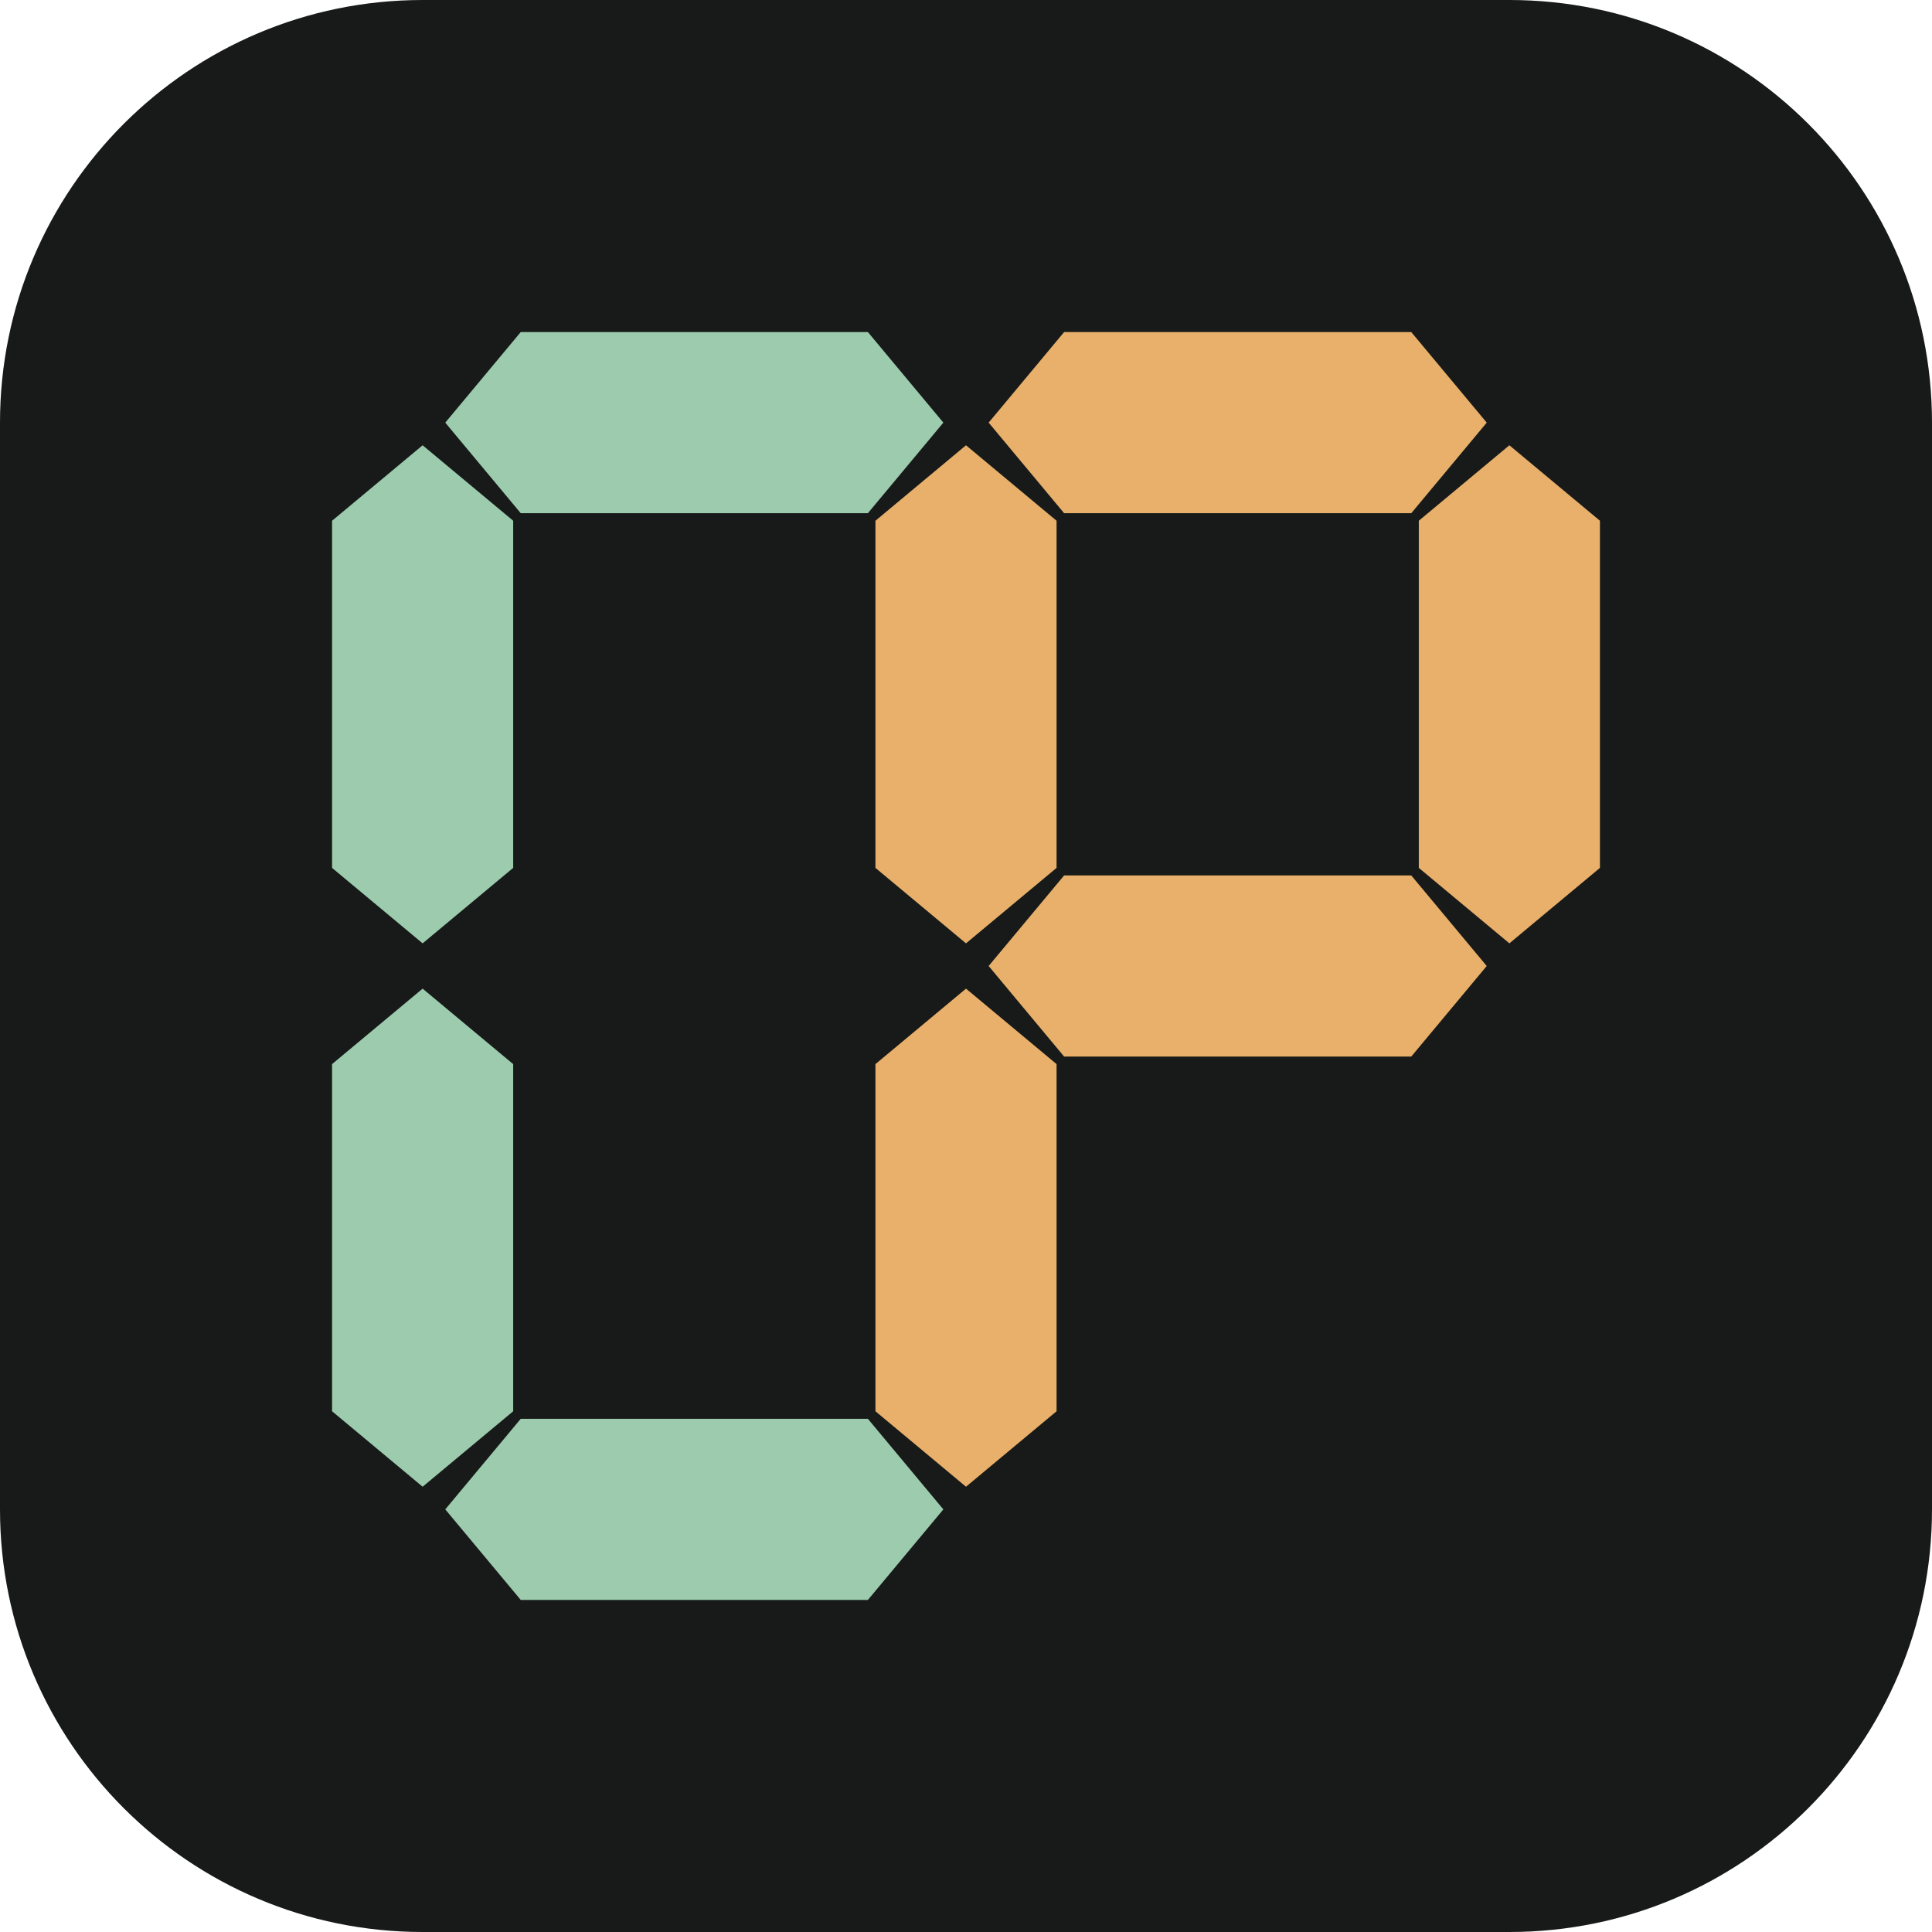
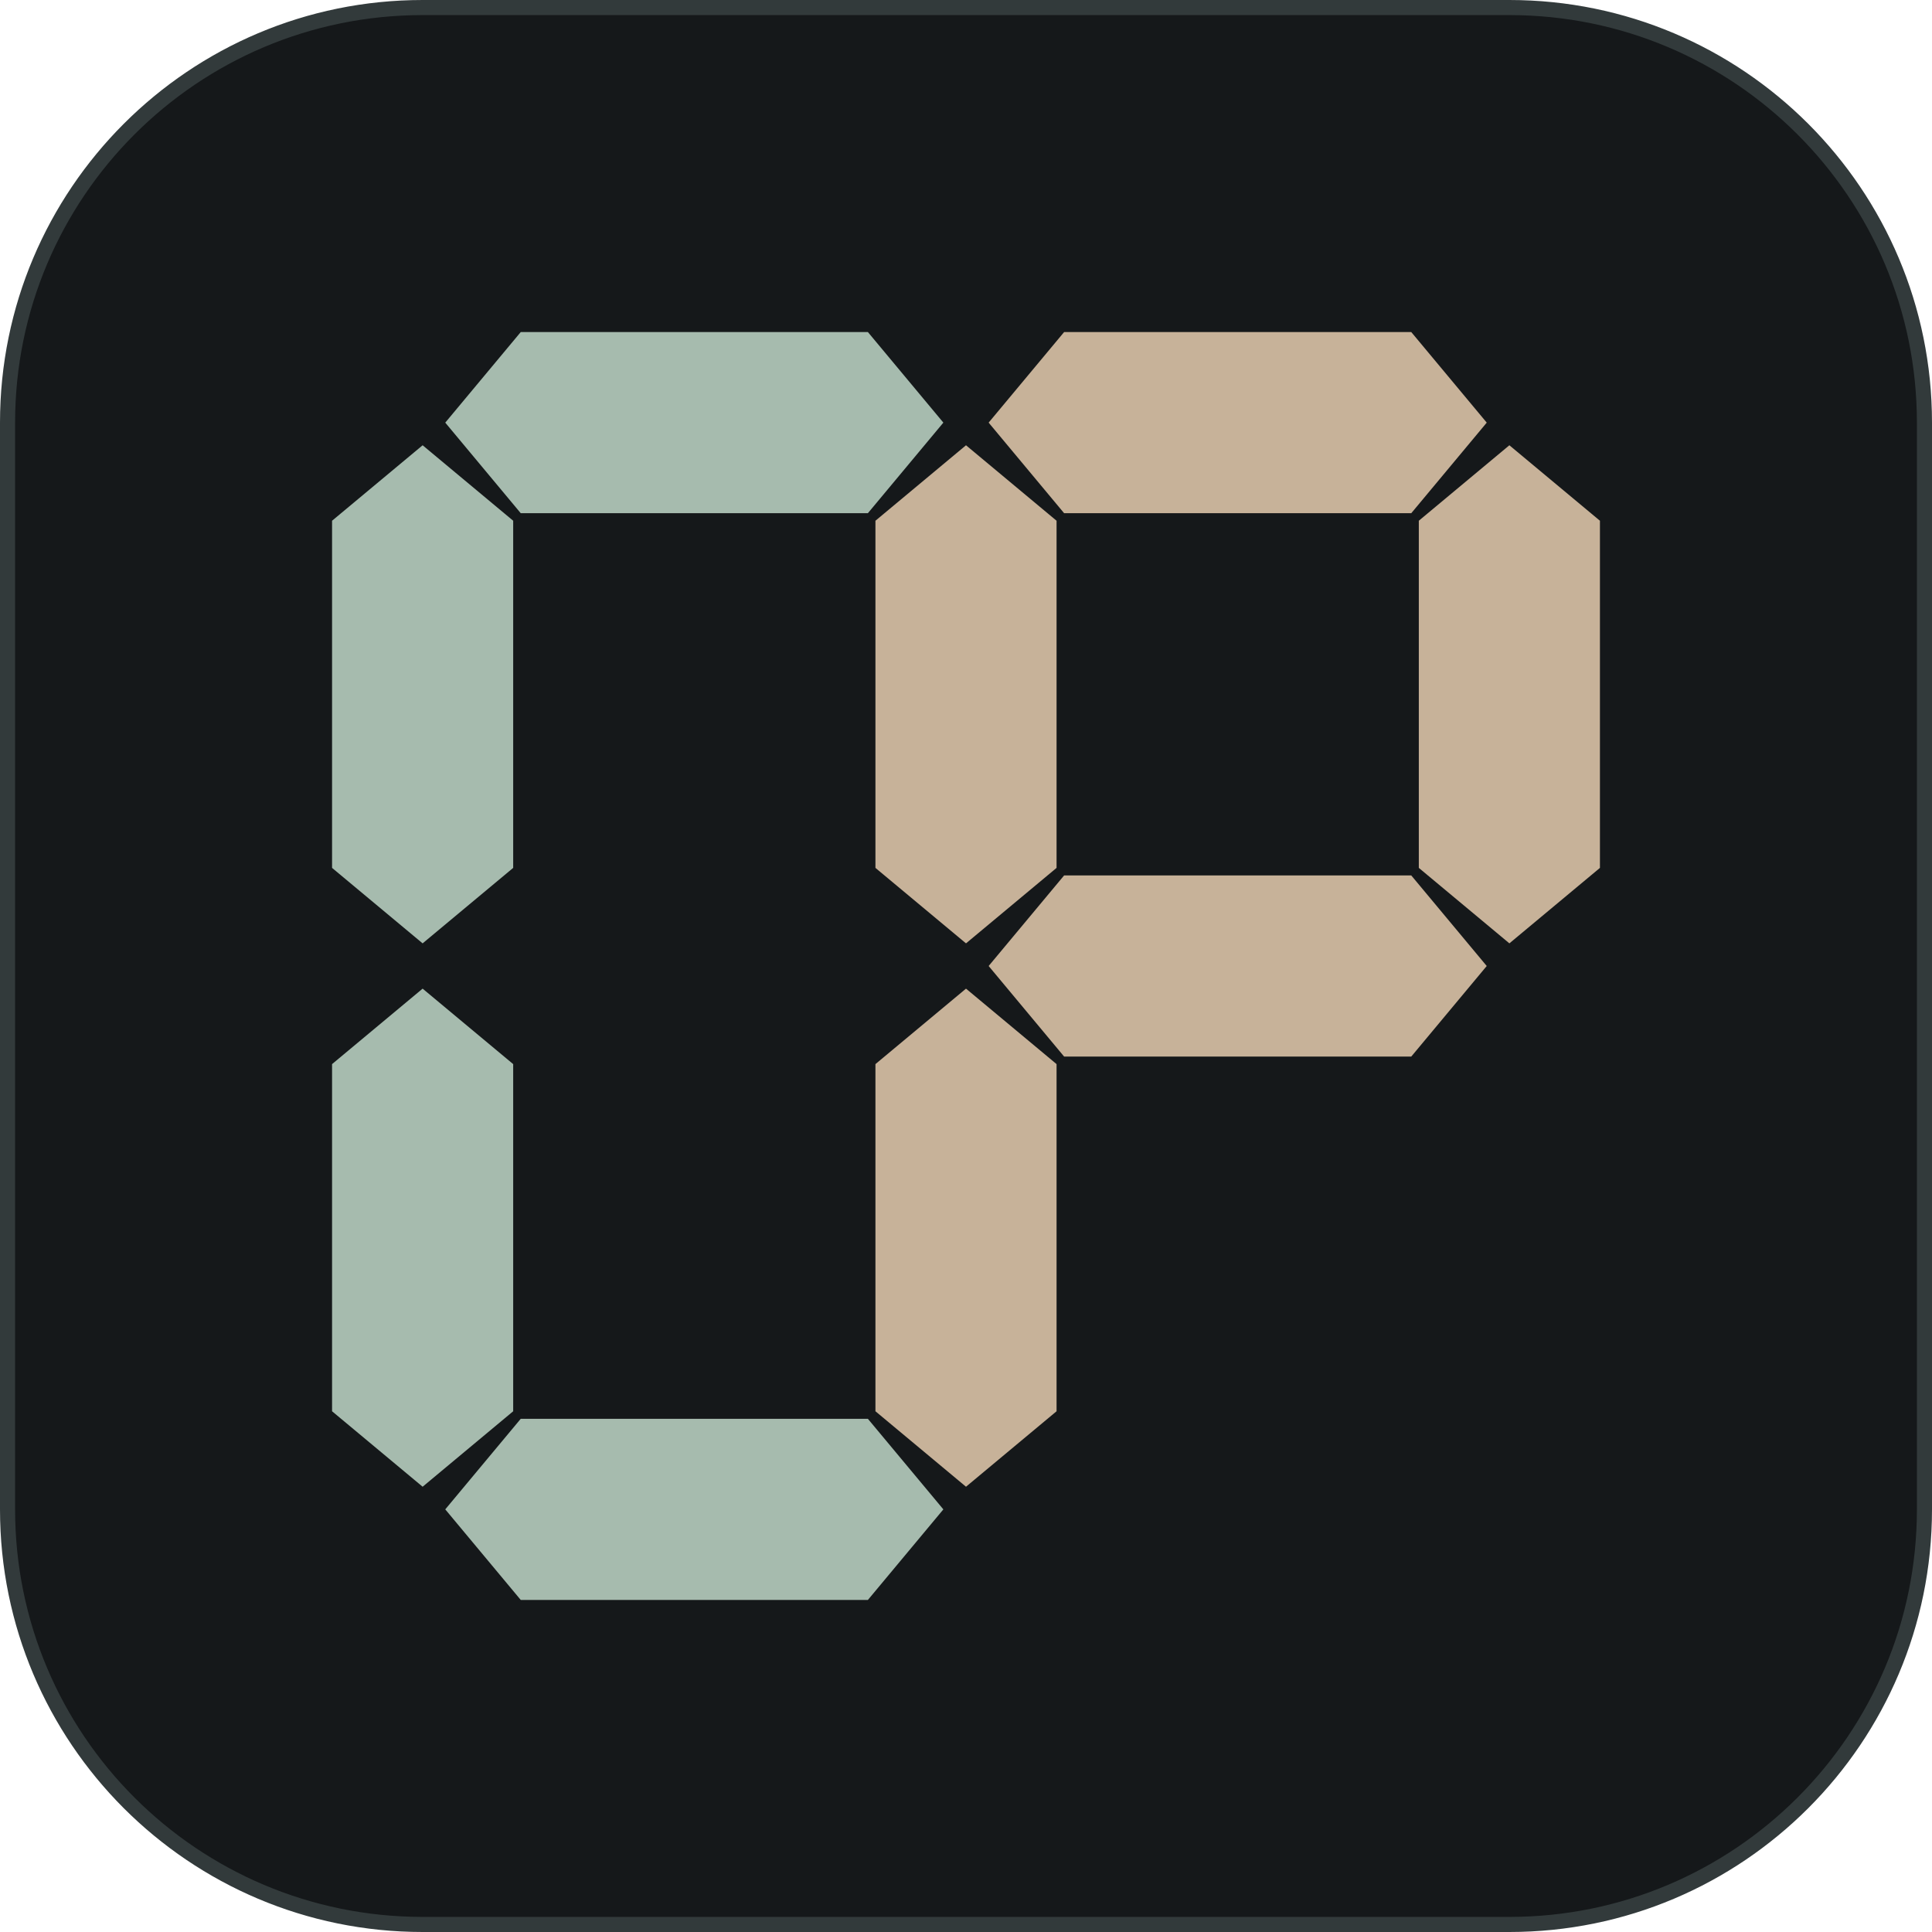
<svg xmlns="http://www.w3.org/2000/svg" viewBox="0 0 128 128" width="128" height="128" role="img" aria-labelledby="captureport-title captureport-desc" shape-rendering="geometricPrecision">
-   <rect width="128" height="128" rx="28" fill="#171a19" />
-   <path fill="#9ccbad" d="M34.5 22 L29.5 28 L34.5 34 L57.5 34 L62.5 28 L57.5 22Z M22 34.5 L28 29.5 L34 34.5 L34 57.5 L28 62.5 L22 57.5Z M22 70.5 L28 65.5 L34 70.5 L34 93.5 L28 98.5 L22 93.5Z M34.5 94 L29.5 100 L34.5 106 L57.5 106 L62.5 100 L57.5 94Z" />
-   <path fill="#e8b06a" d="M70.5 22 L65.5 28 L70.5 34 L93.5 34 L98.5 28 L93.5 22Z M94 34.5 L100 29.5 L106 34.5 L106 57.5 L100 62.5 L94 57.5Z M70.5 58 L65.5 64 L70.5 70 L93.5 70 L98.5 64 L93.5 58Z M58 34.5 L64 29.5 L70 34.5 L70 57.5 L64 62.5 L58 57.5Z M58 70.5 L64 65.5 L70 70.5 L70 93.5 L64 98.5 L58 93.5Z" />
+   <rect x="0.5" y="0.5" width="127" height="127" rx="27.5" fill="#15181A" stroke="#323A3B" stroke-width="1" />
+   <path fill="#A6BBAE" d="M34.5 22 L29.5 28 L34.5 34 L57.5 34 L62.5 28 L57.5 22Z M22 34.5 L28 29.5 L34 34.5 L34 57.5 L28 62.5 L22 57.5Z M22 70.5 L28 65.5 L34 70.5 L34 93.5 L28 98.5 L22 93.5Z M34.5 94 L29.5 100 L34.5 106 L57.5 106 L62.5 100 L57.5 94Z" />
+   <path fill="#C7B299" d="M70.5 22 L65.5 28 L70.5 34 L93.5 34 L98.5 28 L93.5 22Z M94 34.5 L100 29.5 L106 34.5 L106 57.5 L100 62.5 L94 57.5Z M70.5 58 L65.5 64 L70.5 70 L93.5 70 L98.5 64 L93.5 58Z M58 34.5 L64 29.5 L70 34.5 L70 57.5 L64 62.5 L58 57.5Z M58 70.5 L64 65.5 L70 70.5 L70 93.5 L64 98.5 L58 93.5Z" />
</svg>
